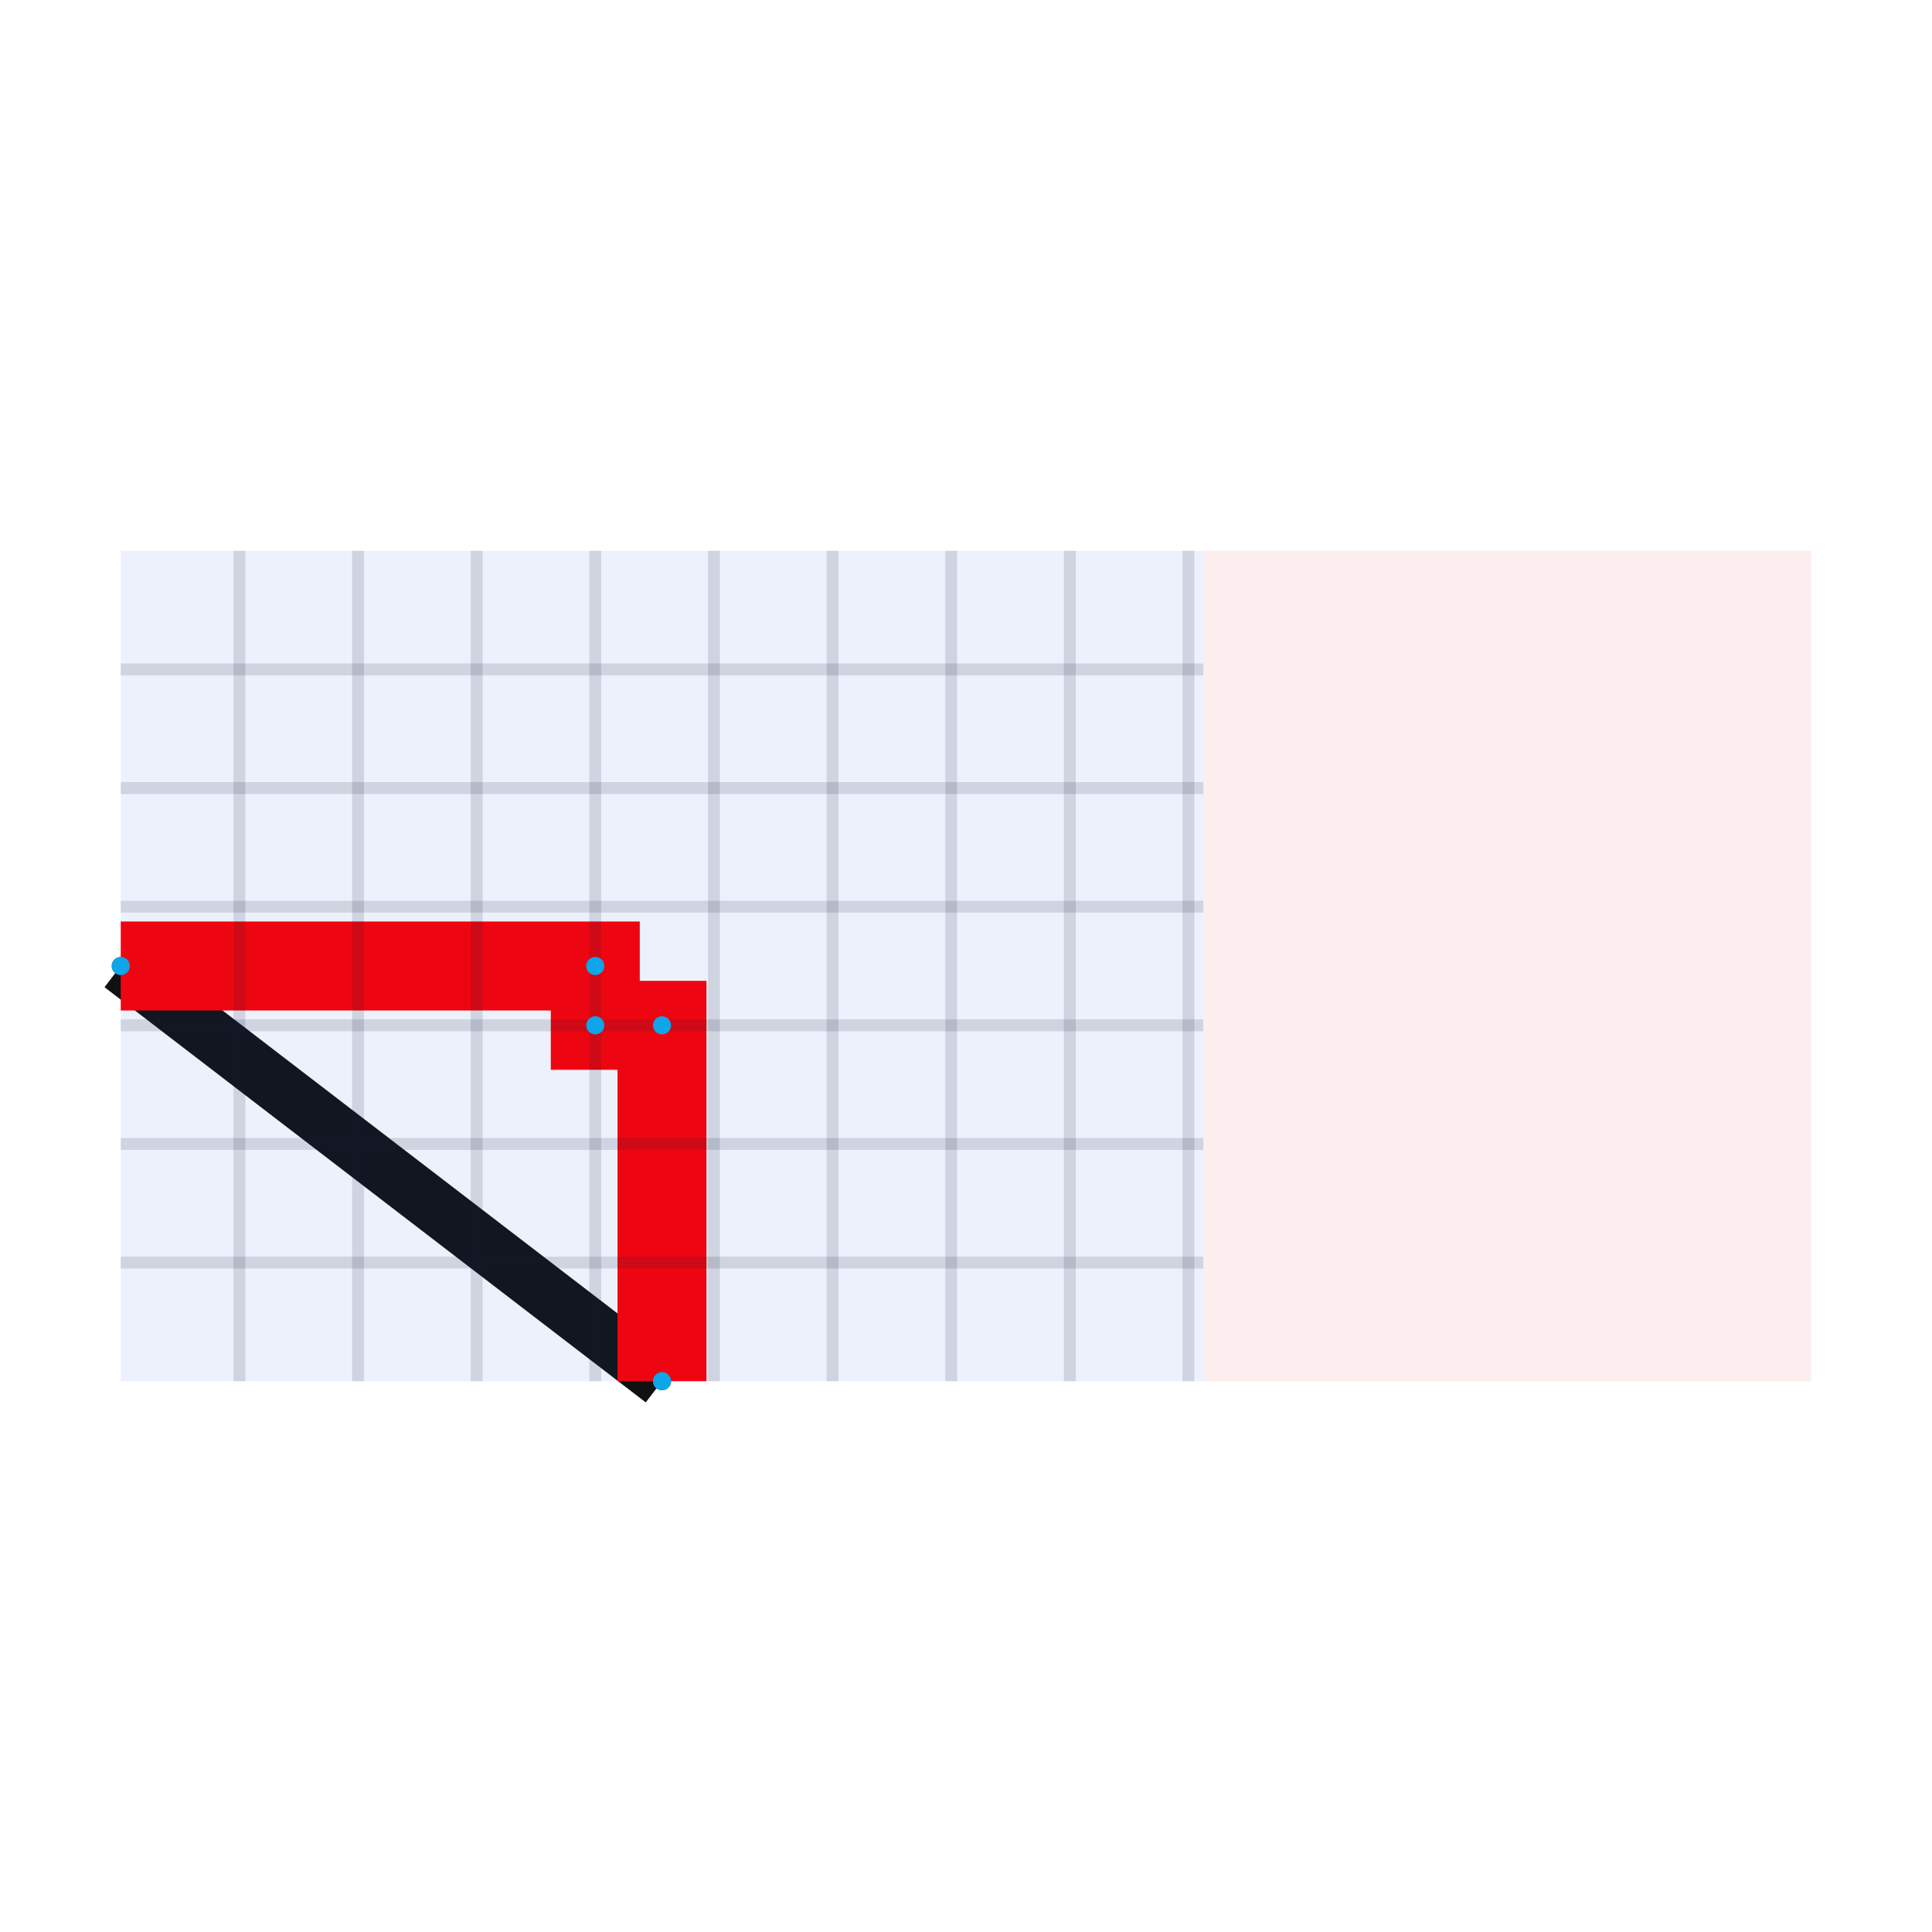
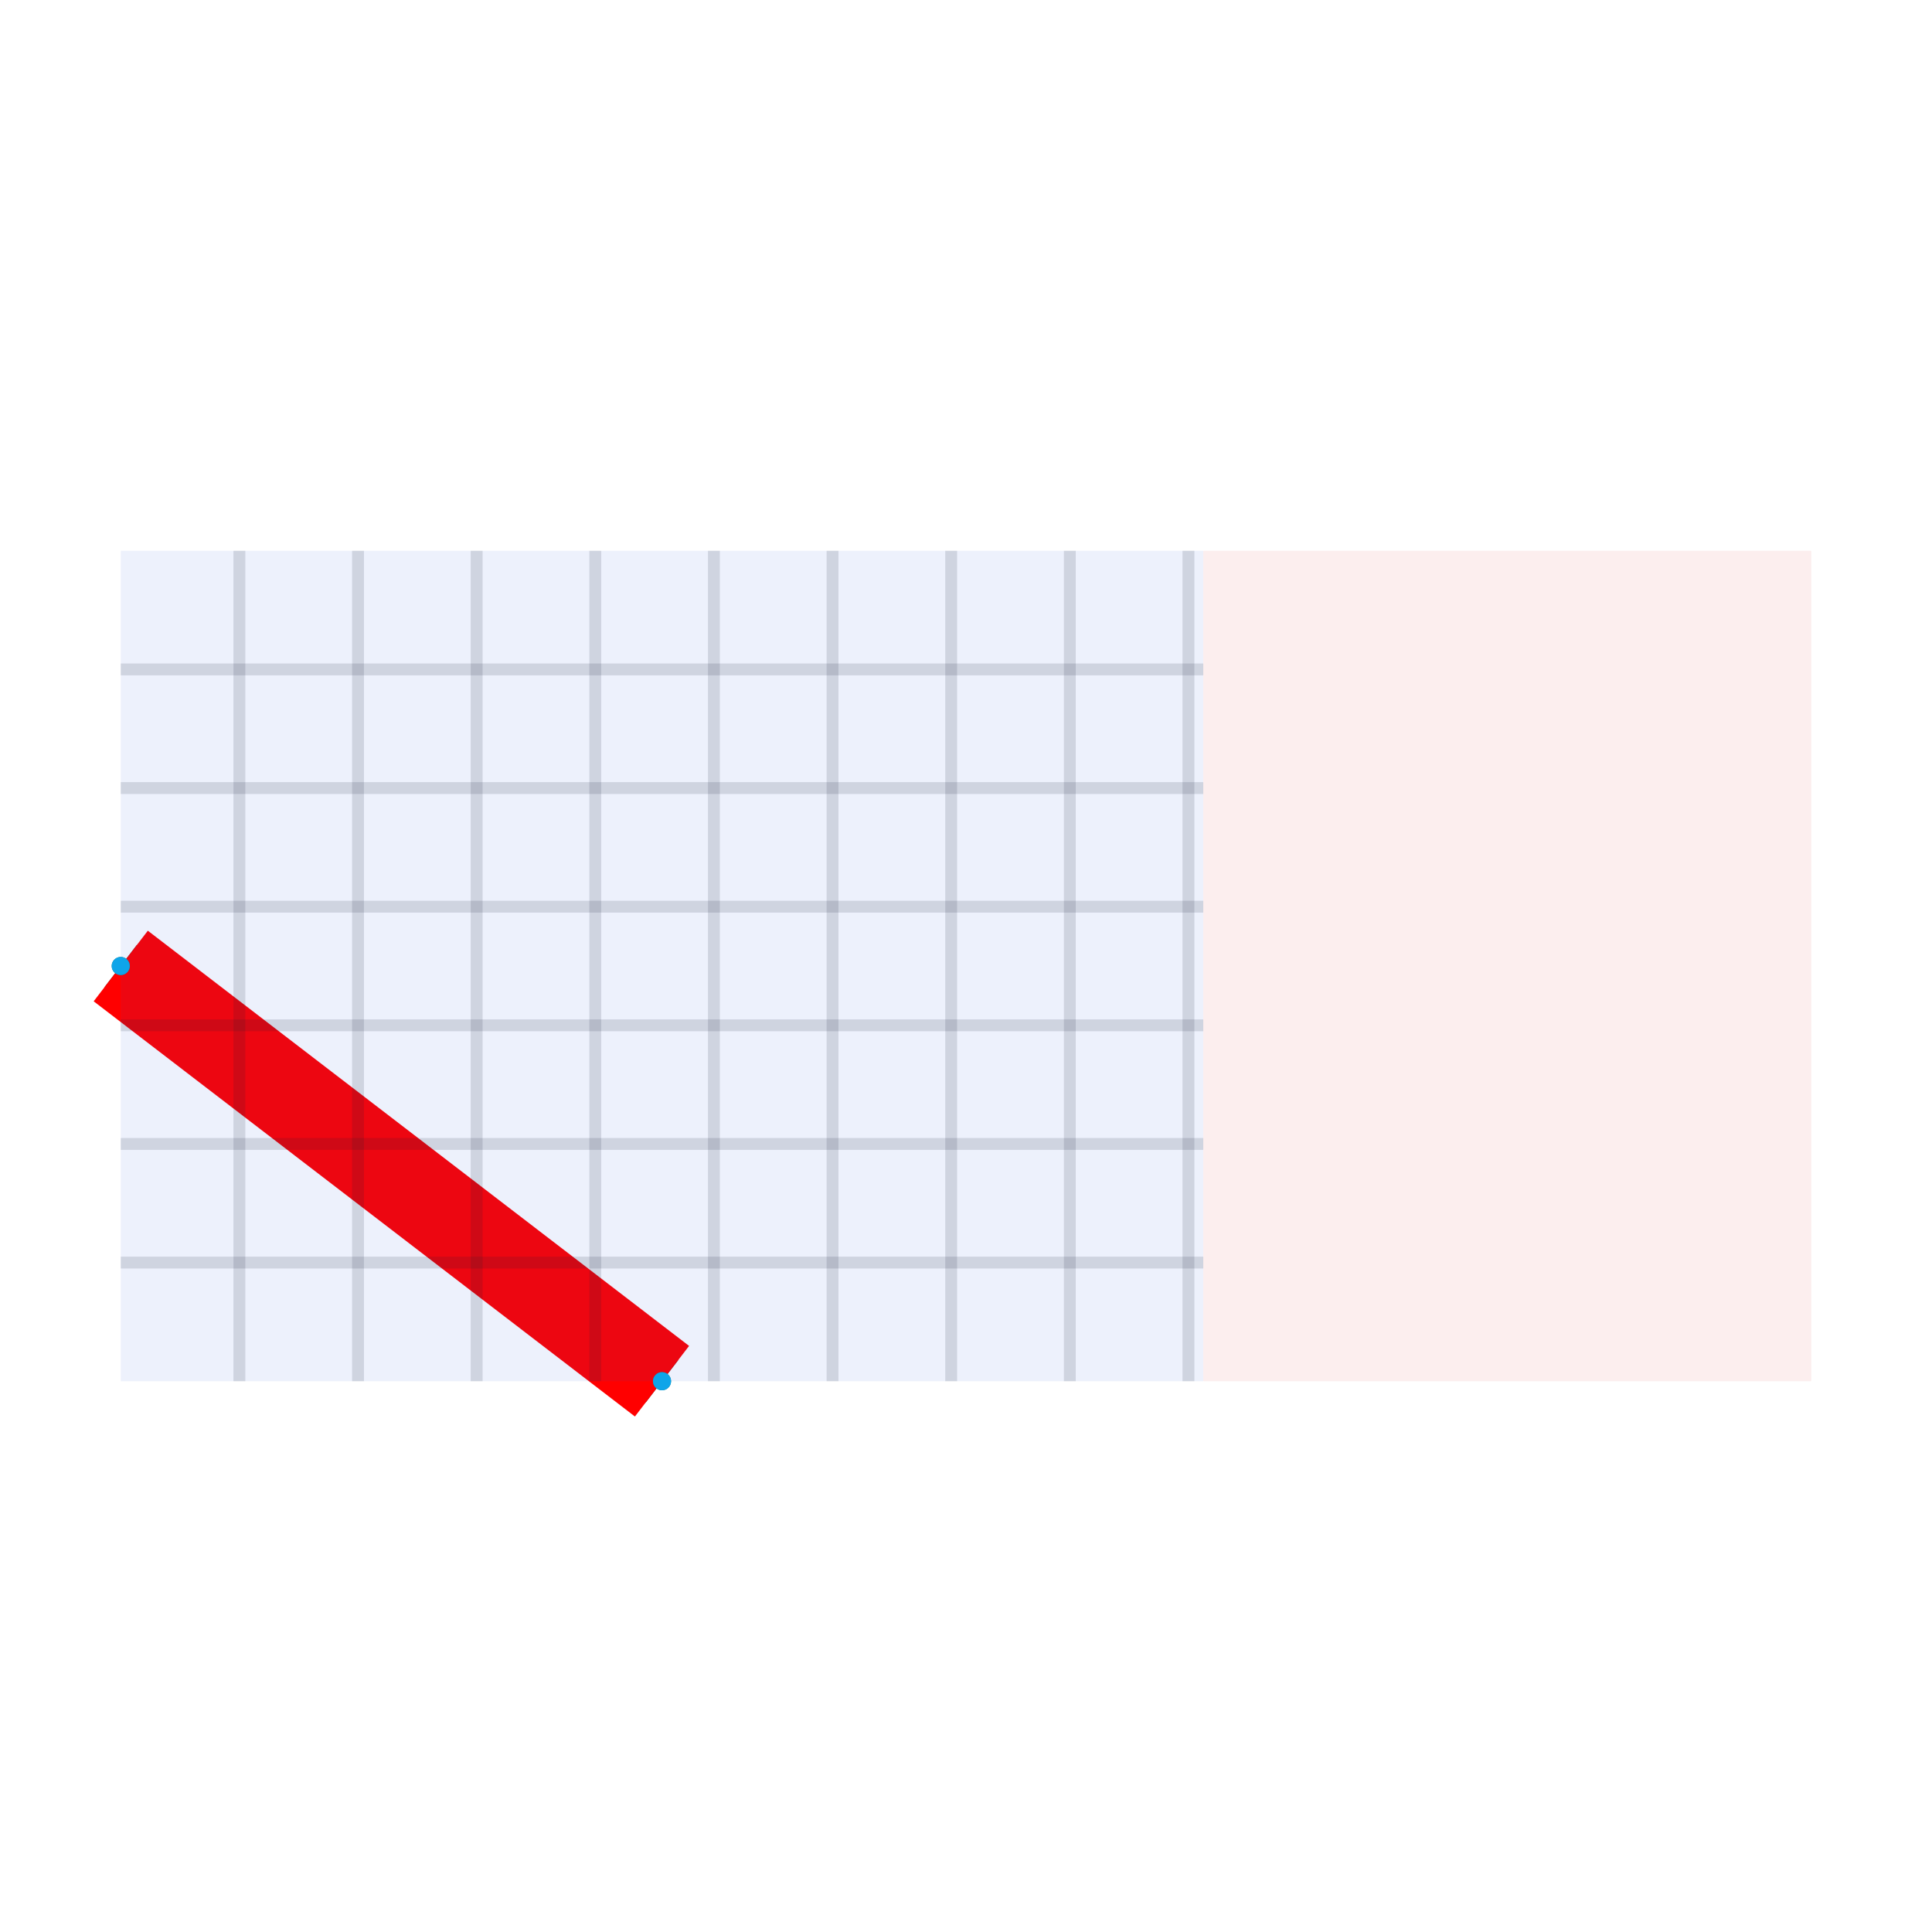
<svg xmlns="http://www.w3.org/2000/svg" width="640" height="640" viewBox="0 0 640 640">
  <rect width="100%" height="100%" fill="white" />
  <g>
    <polyline data-points="-8.75,-7 -7.8375,-7.699999999999999" data-type="line" data-label="original:source_net_11_mst1" points="40,320 219.298,457.544" fill="none" stroke="#111111" stroke-width="17.684" />
  </g>
  <g>
-     <polyline data-points="-8.75,-7 -7.95,-7 -7.95,-7.1 -7.8375,-7.1 -7.8375,-7.7" data-type="line" data-label="source_net_11_mst1" points="40,320 197.193,320 197.193,339.649 219.298,339.649 219.298,457.544" fill="none" stroke="#FF0000" stroke-width="29.474" />
+     <polyline data-points="-8.75,-7 -7.8375,-7.699999999999999" data-type="line" data-label="source_net_11_mst1" points="40,320 219.298,457.544" fill="none" stroke="#FF0000" stroke-width="29.474" />
  </g>
  <g>
    <polyline data-points="-8.55,-7.699999999999999 -8.55,-6.300000000000001" data-type="line" data-label="grid:v" points="79.298,457.544 79.298,182.456" fill="none" stroke="rgba(15, 23, 42, 0.14)" stroke-width="3.93" />
  </g>
  <g>
    <polyline data-points="-8.350000000000001,-7.699999999999999 -8.350000000000001,-6.300000000000001" data-type="line" data-label="grid:v" points="118.596,457.544 118.596,182.456" fill="none" stroke="rgba(15, 23, 42, 0.14)" stroke-width="3.93" />
  </g>
  <g>
    <polyline data-points="-8.150000000000002,-7.699999999999999 -8.150000000000002,-6.300000000000001" data-type="line" data-label="grid:v" points="157.895,457.544 157.895,182.456" fill="none" stroke="rgba(15, 23, 42, 0.14)" stroke-width="3.93" />
  </g>
  <g>
    <polyline data-points="-7.950000000000002,-7.699999999999999 -7.950000000000002,-6.300000000000001" data-type="line" data-label="grid:v" points="197.193,457.544 197.193,182.456" fill="none" stroke="rgba(15, 23, 42, 0.14)" stroke-width="3.93" />
  </g>
  <g>
    <polyline data-points="-7.750000000000002,-7.699999999999999 -7.750000000000002,-6.300000000000001" data-type="line" data-label="grid:v" points="236.491,457.544 236.491,182.456" fill="none" stroke="rgba(15, 23, 42, 0.14)" stroke-width="3.93" />
  </g>
  <g>
    <polyline data-points="-7.550000000000002,-7.699999999999999 -7.550000000000002,-6.300000000000001" data-type="line" data-label="grid:v" points="275.789,457.544 275.789,182.456" fill="none" stroke="rgba(15, 23, 42, 0.14)" stroke-width="3.93" />
  </g>
  <g>
    <polyline data-points="-7.350000000000001,-7.699999999999999 -7.350000000000001,-6.300000000000001" data-type="line" data-label="grid:v" points="315.088,457.544 315.088,182.456" fill="none" stroke="rgba(15, 23, 42, 0.14)" stroke-width="3.93" />
  </g>
  <g>
    <polyline data-points="-7.150000000000001,-7.699999999999999 -7.150000000000001,-6.300000000000001" data-type="line" data-label="grid:v" points="354.386,457.544 354.386,182.456" fill="none" stroke="rgba(15, 23, 42, 0.14)" stroke-width="3.93" />
  </g>
  <g>
    <polyline data-points="-6.950000000000001,-7.699999999999999 -6.950000000000001,-6.300000000000001" data-type="line" data-label="grid:v" points="393.684,457.544 393.684,182.456" fill="none" stroke="rgba(15, 23, 42, 0.14)" stroke-width="3.93" />
  </g>
  <g>
    <polyline data-points="-8.75,-7.499999999999999 -6.925000000000001,-7.499999999999999" data-type="line" data-label="grid:h" points="40,418.246 398.596,418.246" fill="none" stroke="rgba(15, 23, 42, 0.14)" stroke-width="3.93" />
  </g>
  <g>
    <polyline data-points="-8.75,-7.299999999999999 -6.925000000000001,-7.299999999999999" data-type="line" data-label="grid:h" points="40,378.947 398.596,378.947" fill="none" stroke="rgba(15, 23, 42, 0.14)" stroke-width="3.93" />
  </g>
  <g>
    <polyline data-points="-8.75,-7.099999999999999 -6.925000000000001,-7.099999999999999" data-type="line" data-label="grid:h" points="40,339.649 398.596,339.649" fill="none" stroke="rgba(15, 23, 42, 0.14)" stroke-width="3.93" />
  </g>
  <g>
    <polyline data-points="-8.75,-6.899999999999999 -6.925000000000001,-6.899999999999999" data-type="line" data-label="grid:h" points="40,300.351 398.596,300.351" fill="none" stroke="rgba(15, 23, 42, 0.14)" stroke-width="3.93" />
  </g>
  <g>
    <polyline data-points="-8.75,-6.699999999999998 -6.925000000000001,-6.699999999999998" data-type="line" data-label="grid:h" points="40,261.053 398.596,261.053" fill="none" stroke="rgba(15, 23, 42, 0.14)" stroke-width="3.93" />
  </g>
  <g>
    <polyline data-points="-8.75,-6.499999999999998 -6.925000000000001,-6.499999999999998" data-type="line" data-label="grid:h" points="40,221.754 398.596,221.754" fill="none" stroke="rgba(15, 23, 42, 0.14)" stroke-width="3.93" />
  </g>
  <g>
    <rect data-type="rect" data-label="cmn_49" data-x="-7.8375" data-y="-7" x="40" y="182.456" width="358.596" height="275.088" fill="rgba(29, 78, 216, 0.08)" stroke="#1d4ed8" stroke-width="0.005" />
  </g>
  <g>
    <rect data-type="rect" data-label="obstacle:rect:0" data-x="-6.4125" data-y="-7" x="398.596" y="182.456" width="201.404" height="275.088" fill="rgba(220, 38, 38, 0.08)" stroke="#dc2626" stroke-width="0.005" />
  </g>
  <g>
    <circle data-type="point" data-label="source_net_11_mst1" data-x="-8.75" data-y="-7" cx="40" cy="320" r="3" fill="#0f766e" />
  </g>
  <g>
    <circle data-type="point" data-label="source_net_11_mst1" data-x="-7.8375" data-y="-7.699999999999999" cx="219.298" cy="457.544" r="3" fill="#0f766e" />
  </g>
  <g>
    <circle data-type="point" data-label="" data-x="-8.75" data-y="-7" cx="40" cy="320" r="3" fill="#0ea5e9" />
  </g>
  <g>
-     <circle data-type="point" data-label="" data-x="-7.95" data-y="-7" cx="197.193" cy="320" r="3" fill="#0ea5e9" />
-   </g>
-   <g>
-     <circle data-type="point" data-label="" data-x="-7.95" data-y="-7.1" cx="197.193" cy="339.649" r="3" fill="#0ea5e9" />
-   </g>
-   <g>
-     <circle data-type="point" data-label="" data-x="-7.8375" data-y="-7.1" cx="219.298" cy="339.649" r="3" fill="#0ea5e9" />
-   </g>
-   <g>
-     <circle data-type="point" data-label="" data-x="-7.8375" data-y="-7.7" cx="219.298" cy="457.544" r="3" fill="#0ea5e9" />
+     <circle data-type="point" data-label="" data-x="-7.8375" data-y="-7.699999999999999" cx="219.298" cy="457.544" r="3" fill="#0ea5e9" />
  </g>
  <g id="crosshair" style="display: none">
    <line id="crosshair-h" y1="0" y2="640" stroke="#666" stroke-width="0.5" />
    <line id="crosshair-v" x1="0" x2="640" stroke="#666" stroke-width="0.5" />
    <text id="coordinates" font-family="monospace" font-size="12" fill="#666" />
  </g>
</svg>
